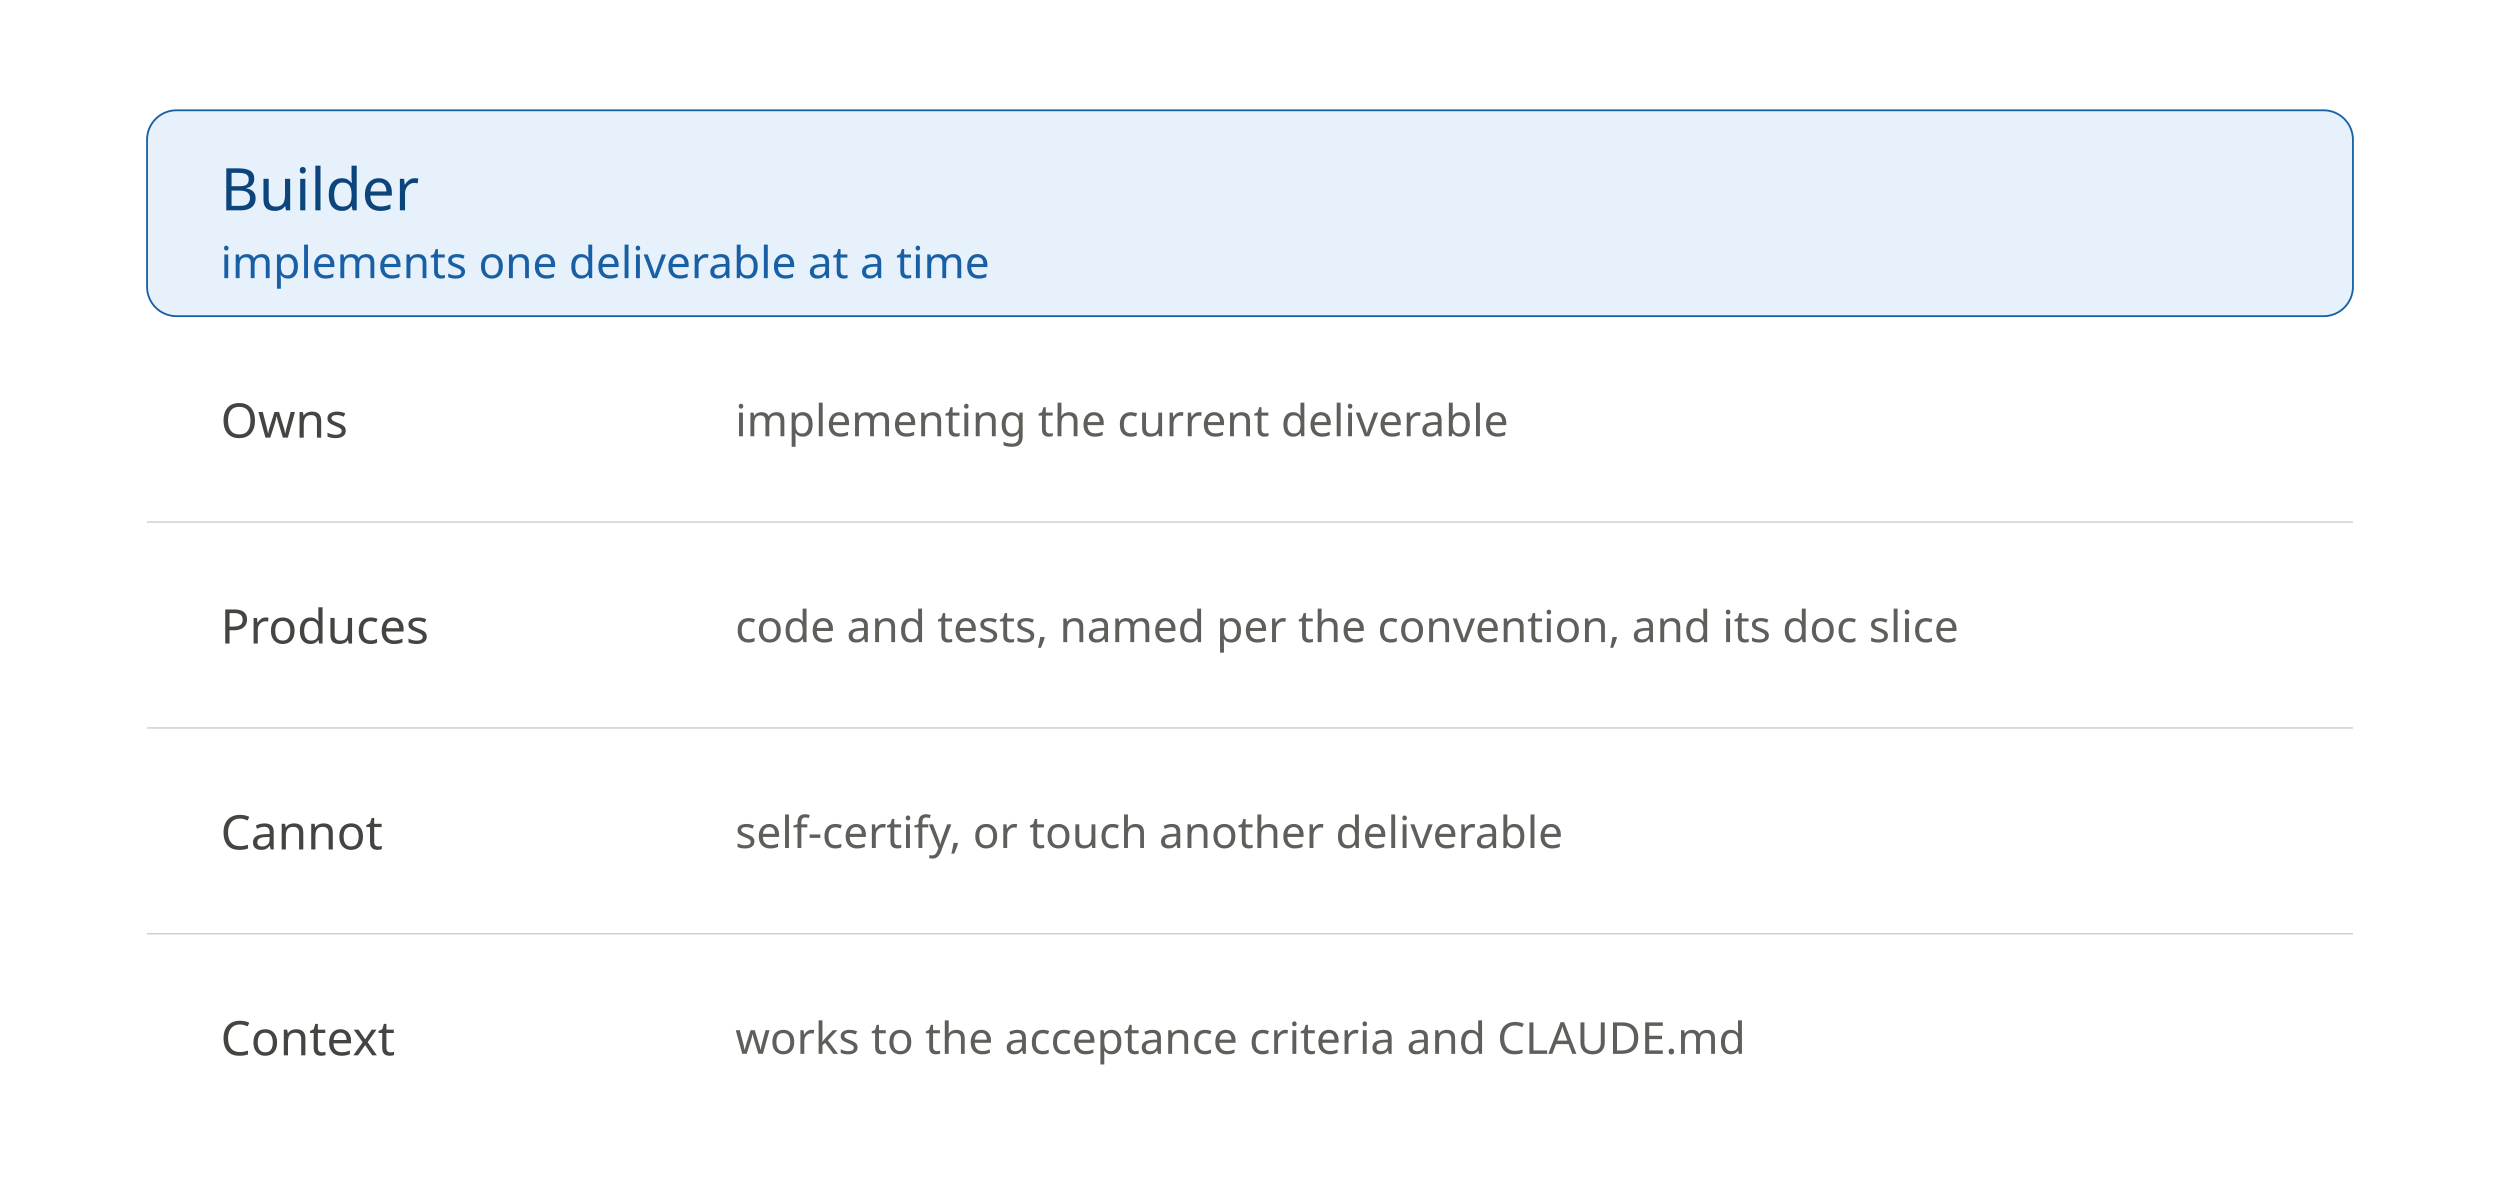
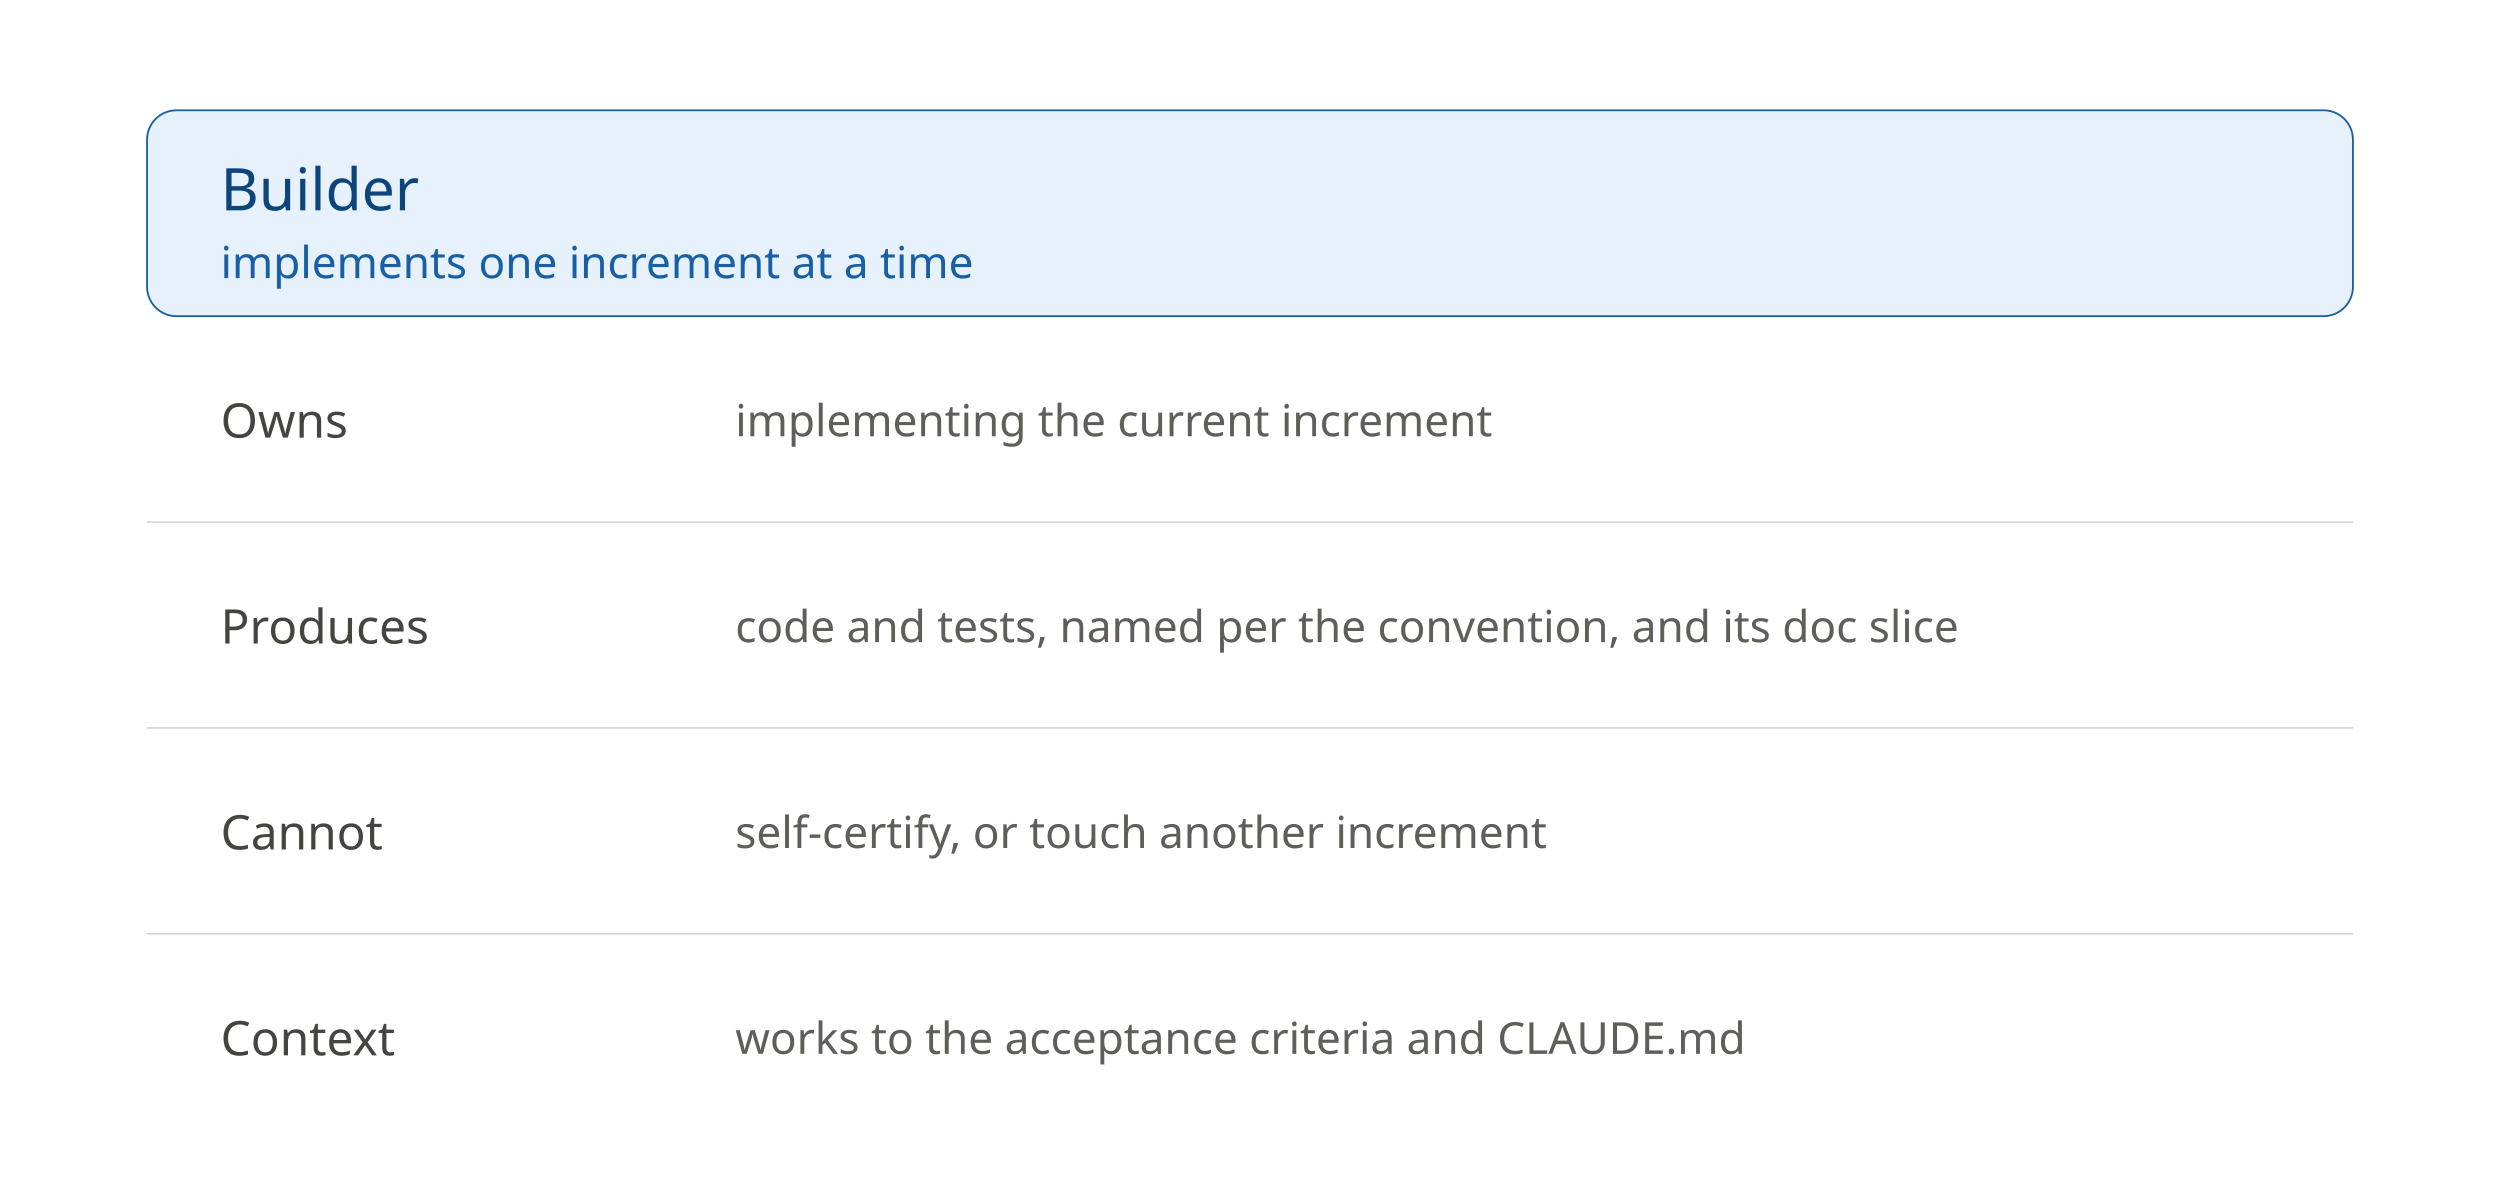
<svg xmlns="http://www.w3.org/2000/svg" width="680" viewBox="0 0 680 326" role="img" font-family="sans-serif">
  <rect x="40" y="30" width="600" height="56" rx="8" fill="#E6F1FB" stroke="#185FA5" stroke-width="0.5" />
  <text x="60" y="51" dominant-baseline="central" fill="#0C447C" font-size="16" font-weight="500">Builder</text>
-   <text x="60" y="71" dominant-baseline="central" fill="#185FA5" font-size="12">implements one deliverable at a time</text>
+   <text x="60" y="71" dominant-baseline="central" fill="#185FA5" font-size="12">implements one increment at a time</text>
  <line x1="40" y1="142" x2="640" y2="142" stroke="#5F5E5A" stroke-width="0.3" opacity="0.4" />
  <line x1="40" y1="198" x2="640" y2="198" stroke="#5F5E5A" stroke-width="0.3" opacity="0.4" />
  <line x1="40" y1="254" x2="640" y2="254" stroke="#5F5E5A" stroke-width="0.3" opacity="0.4" />
  <text x="60" y="114" dominant-baseline="central" fill="#444441" font-size="13" font-weight="500">Owns</text>
-   <text x="200" y="114" dominant-baseline="central" fill="#5F5E5A" font-size="12">implementing the current deliverable</text>
+   <text x="200" y="114" dominant-baseline="central" fill="#5F5E5A" font-size="12">implementing the current increment</text>
  <text x="60" y="170" dominant-baseline="central" fill="#444441" font-size="13" font-weight="500">Produces</text>
  <text x="200" y="170" dominant-baseline="central" fill="#5F5E5A" font-size="12">code and tests, named per the convention, and its doc slice</text>
  <text x="60" y="226" dominant-baseline="central" fill="#444441" font-size="13" font-weight="500">Cannot</text>
-   <text x="200" y="226" dominant-baseline="central" fill="#5F5E5A" font-size="12">self-certify, or touch another deliverable</text>
+   <text x="200" y="226" dominant-baseline="central" fill="#5F5E5A" font-size="12">self-certify, or touch another increment</text>
  <text x="60" y="282" dominant-baseline="central" fill="#444441" font-size="13" font-weight="500">Context</text>
  <text x="200" y="282" dominant-baseline="central" fill="#5F5E5A" font-size="12">works to the acceptance criteria and CLAUDE.md</text>
</svg>
